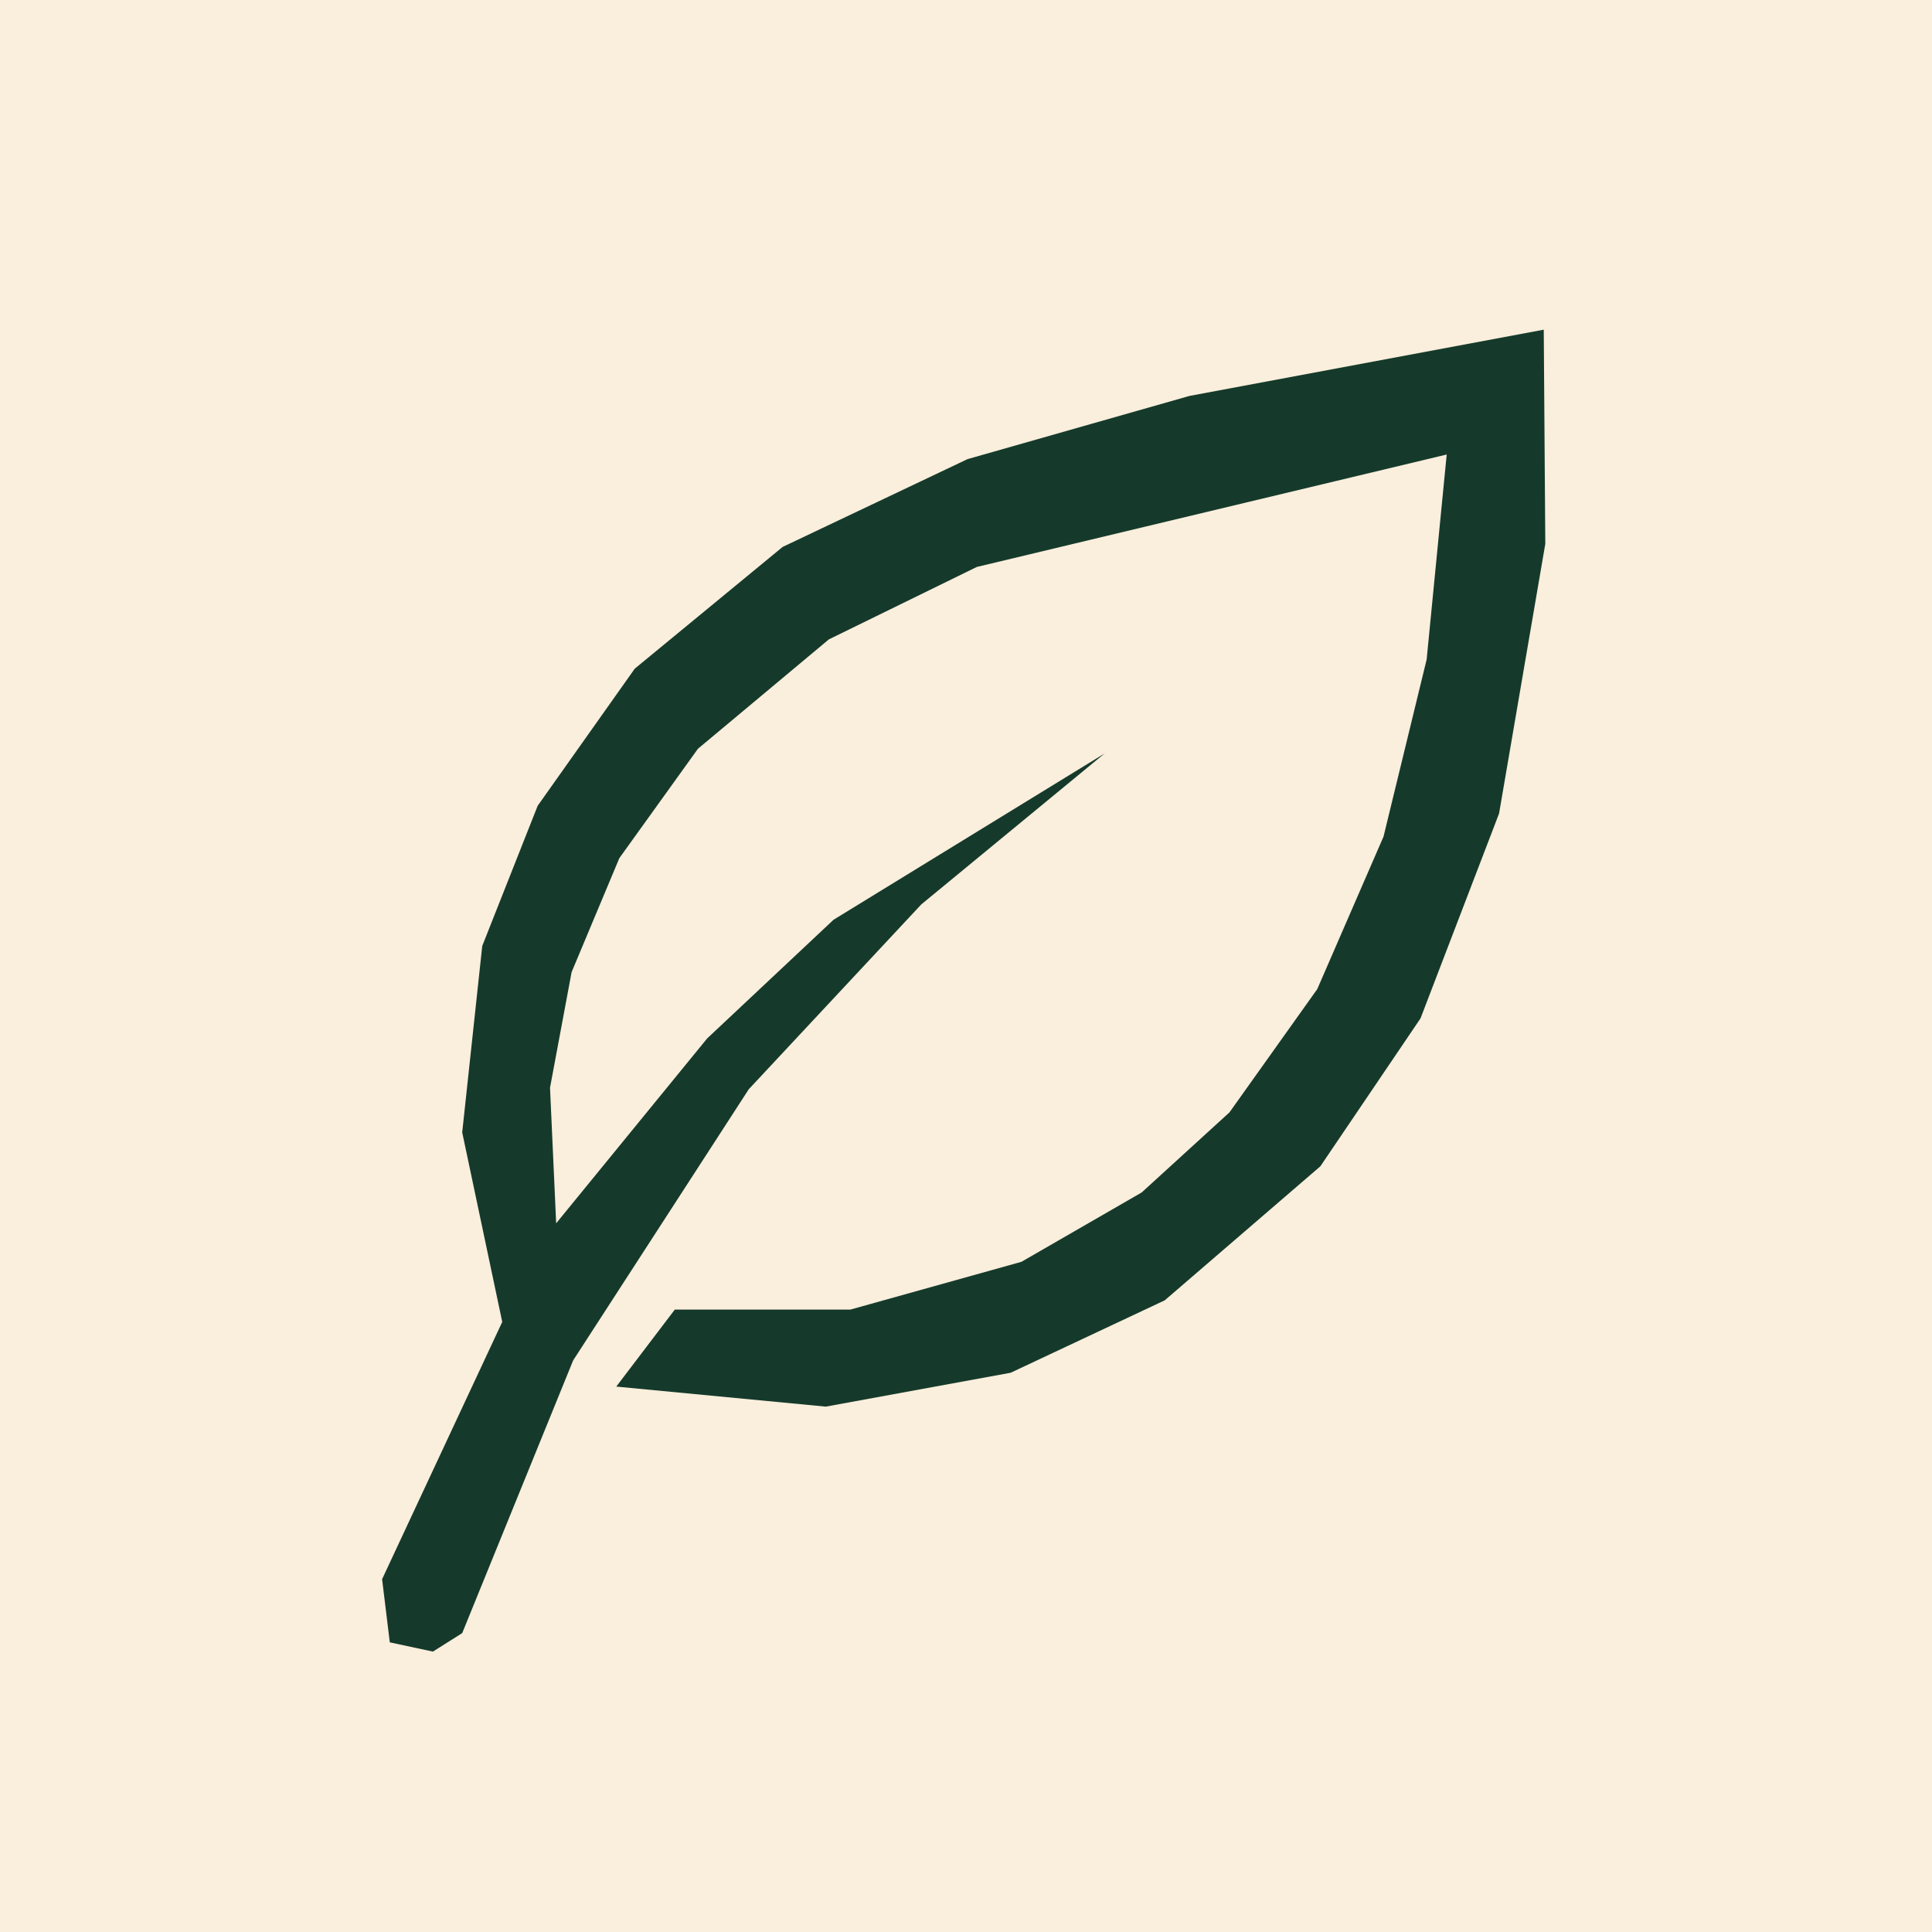
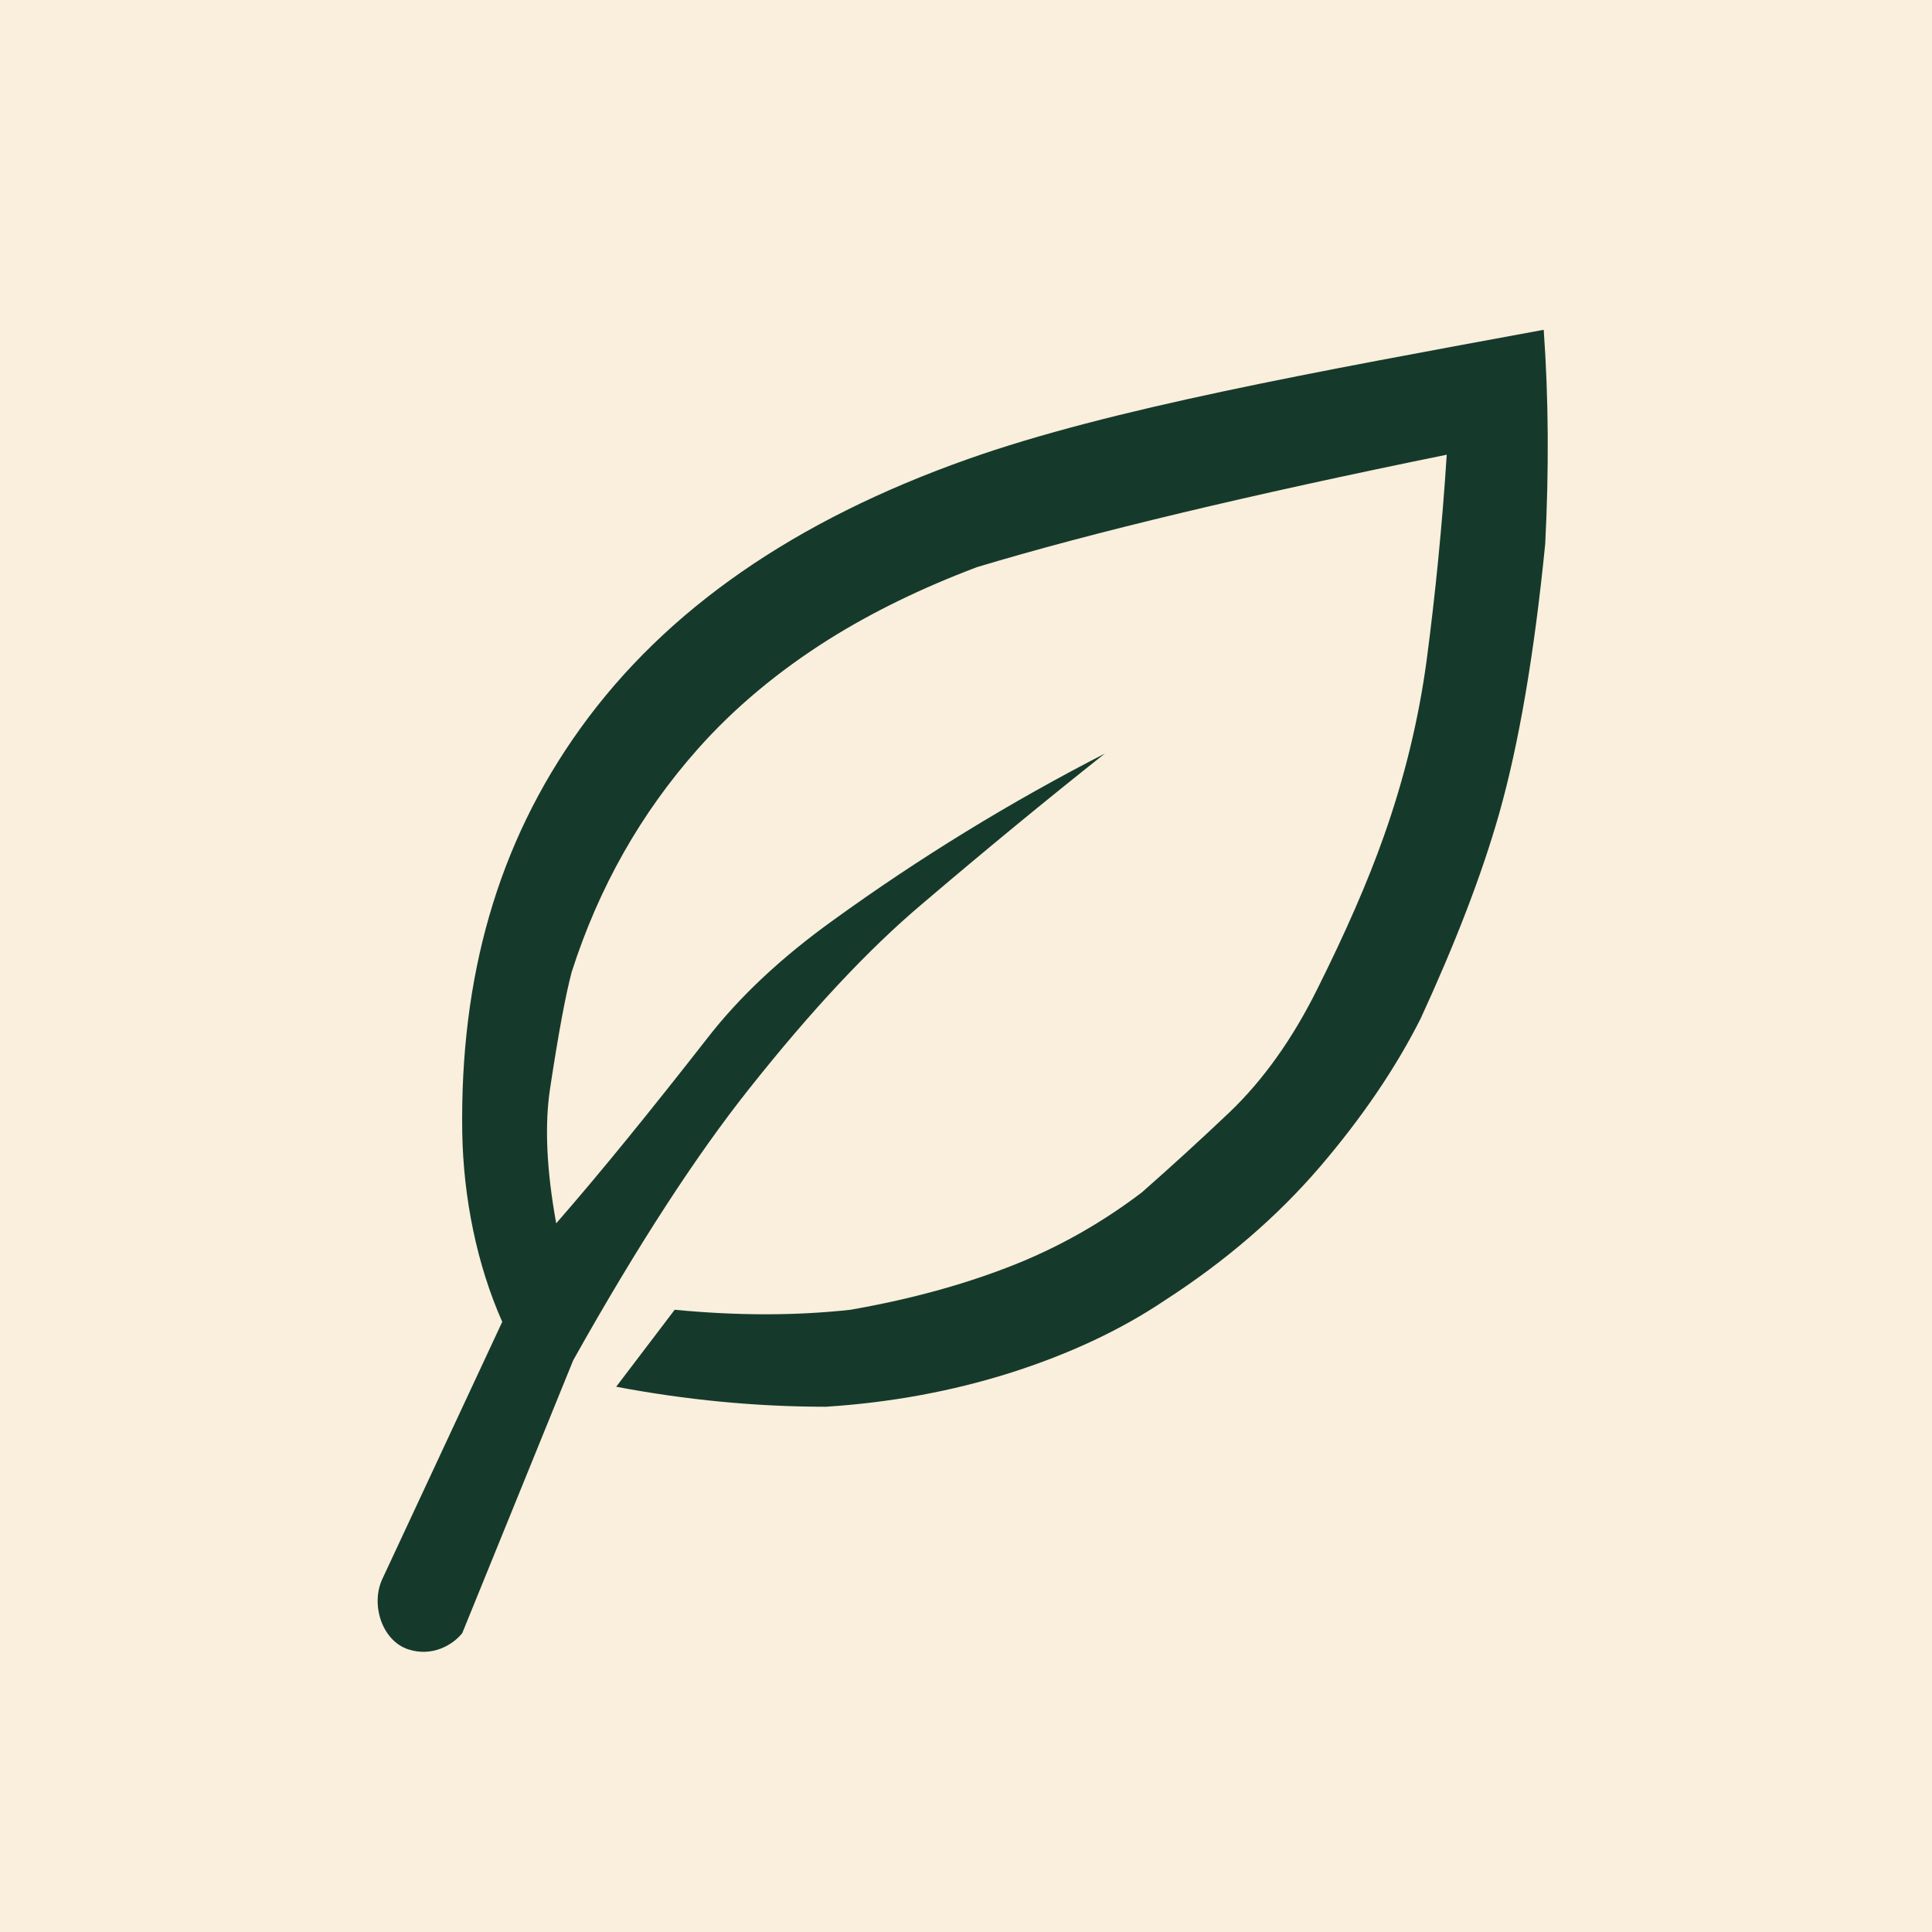
<svg xmlns="http://www.w3.org/2000/svg" viewBox="0 0 512 512">
  <rect width="512" height="512" fill="#faeedc" />
-   <path fill="#153a2b" fill-rule="evenodd" d="M 409.11 87.37 L 315.20 104.93 L 256.41 121.67 L 207.41 144.94 L 168.22 177.20 L 142.49 213.54 L 127.80 250.69 L 122.49 300.10 L 133.10 350.32 L 101.26 418.50 L 103.30 435.24 L 114.73 437.69 L 122.49 432.79 L 151.89 360.52 L 198.43 288.66 L 244.16 239.67 L 292.75 199.66 L 220.89 243.75 L 187.41 275.19 L 147.39 324.19 L 145.76 288.26 L 151.48 257.63 L 164.13 227.42 L 184.96 198.43 L 219.66 169.44 L 258.86 150.25 L 383.39 120.45 L 378.08 174.75 L 366.65 221.70 L 349.09 262.12 L 325.82 294.79 L 302.55 316.02 L 270.70 334.39 L 225.38 347.05 L 178.83 347.05 L 163.32 367.46 L 218.85 372.77 L 267.84 363.79 L 308.67 344.60 L 349.91 309.08 L 376.45 269.88 L 397.27 215.58 L 409.52 144.13 Z" />
+   <path fill="#153a2b" d="M409.1 87.4C348.4 98.6 294.2 108.3 256.4 121.7C210.7 137.9 176.6 161.4 153.9 192.9C131.7 223.7 121.9 259.3 122.5 300.1C122.8 317.5 126.4 335.2 133.1 350.3L101.3 418.5C98.2 425.2 101.2 434.8 108.2 437.1C114.7 439.2 120.1 435.8 122.5 432.8L151.9 360.5C169.1 329.8 184.6 306.1 198.4 288.7C214.8 268 230 251.7 244.2 239.7C261.1 225.3 277.4 211.9 292.8 199.7C267.7 212.6 243.7 227.3 220.9 243.8C207.1 253.7 195.9 264.2 187.4 275.2C172.4 294.4 159.1 310.8 147.4 324.2C144.8 309.9 144.3 298 145.8 288.3C148 273.8 149.9 263.6 151.5 257.6C158.7 235.1 169.9 215.4 185 198.4C194.6 187.6 206.2 177.9 219.7 169.4C231.2 162.2 244.3 155.8 258.9 150.3C289.4 141.1 330.9 131.2 383.4 120.5C382.2 139.2 380.4 157.3 378.1 174.8C376 190.5 372.2 206.2 366.7 221.7C362.5 233.6 356.6 247.1 349.1 262.1C342.5 275.4 334.7 286.3 325.8 294.8C317.9 302.3 310.1 309.4 302.6 316C292.6 323.6 282 329.7 270.7 334.4C257.1 340 242 344.2 225.4 347.1C210.9 348.7 195.4 348.7 178.8 347.1L163.3 367.5C181.8 371 200.3 372.8 218.9 372.8C236 371.7 252.3 368.7 267.8 363.8C283.5 358.8 297.1 352.4 308.7 344.6C324.8 334.2 338.5 322.4 349.9 309.1C361 296.1 369.9 283 376.5 269.9C385.7 249.9 392.7 231.8 397.3 215.6C402.5 197.2 406.6 173.4 409.5 144.1C410.5 124.5 410.4 105.6 409.1 87.4Z" />
</svg>
